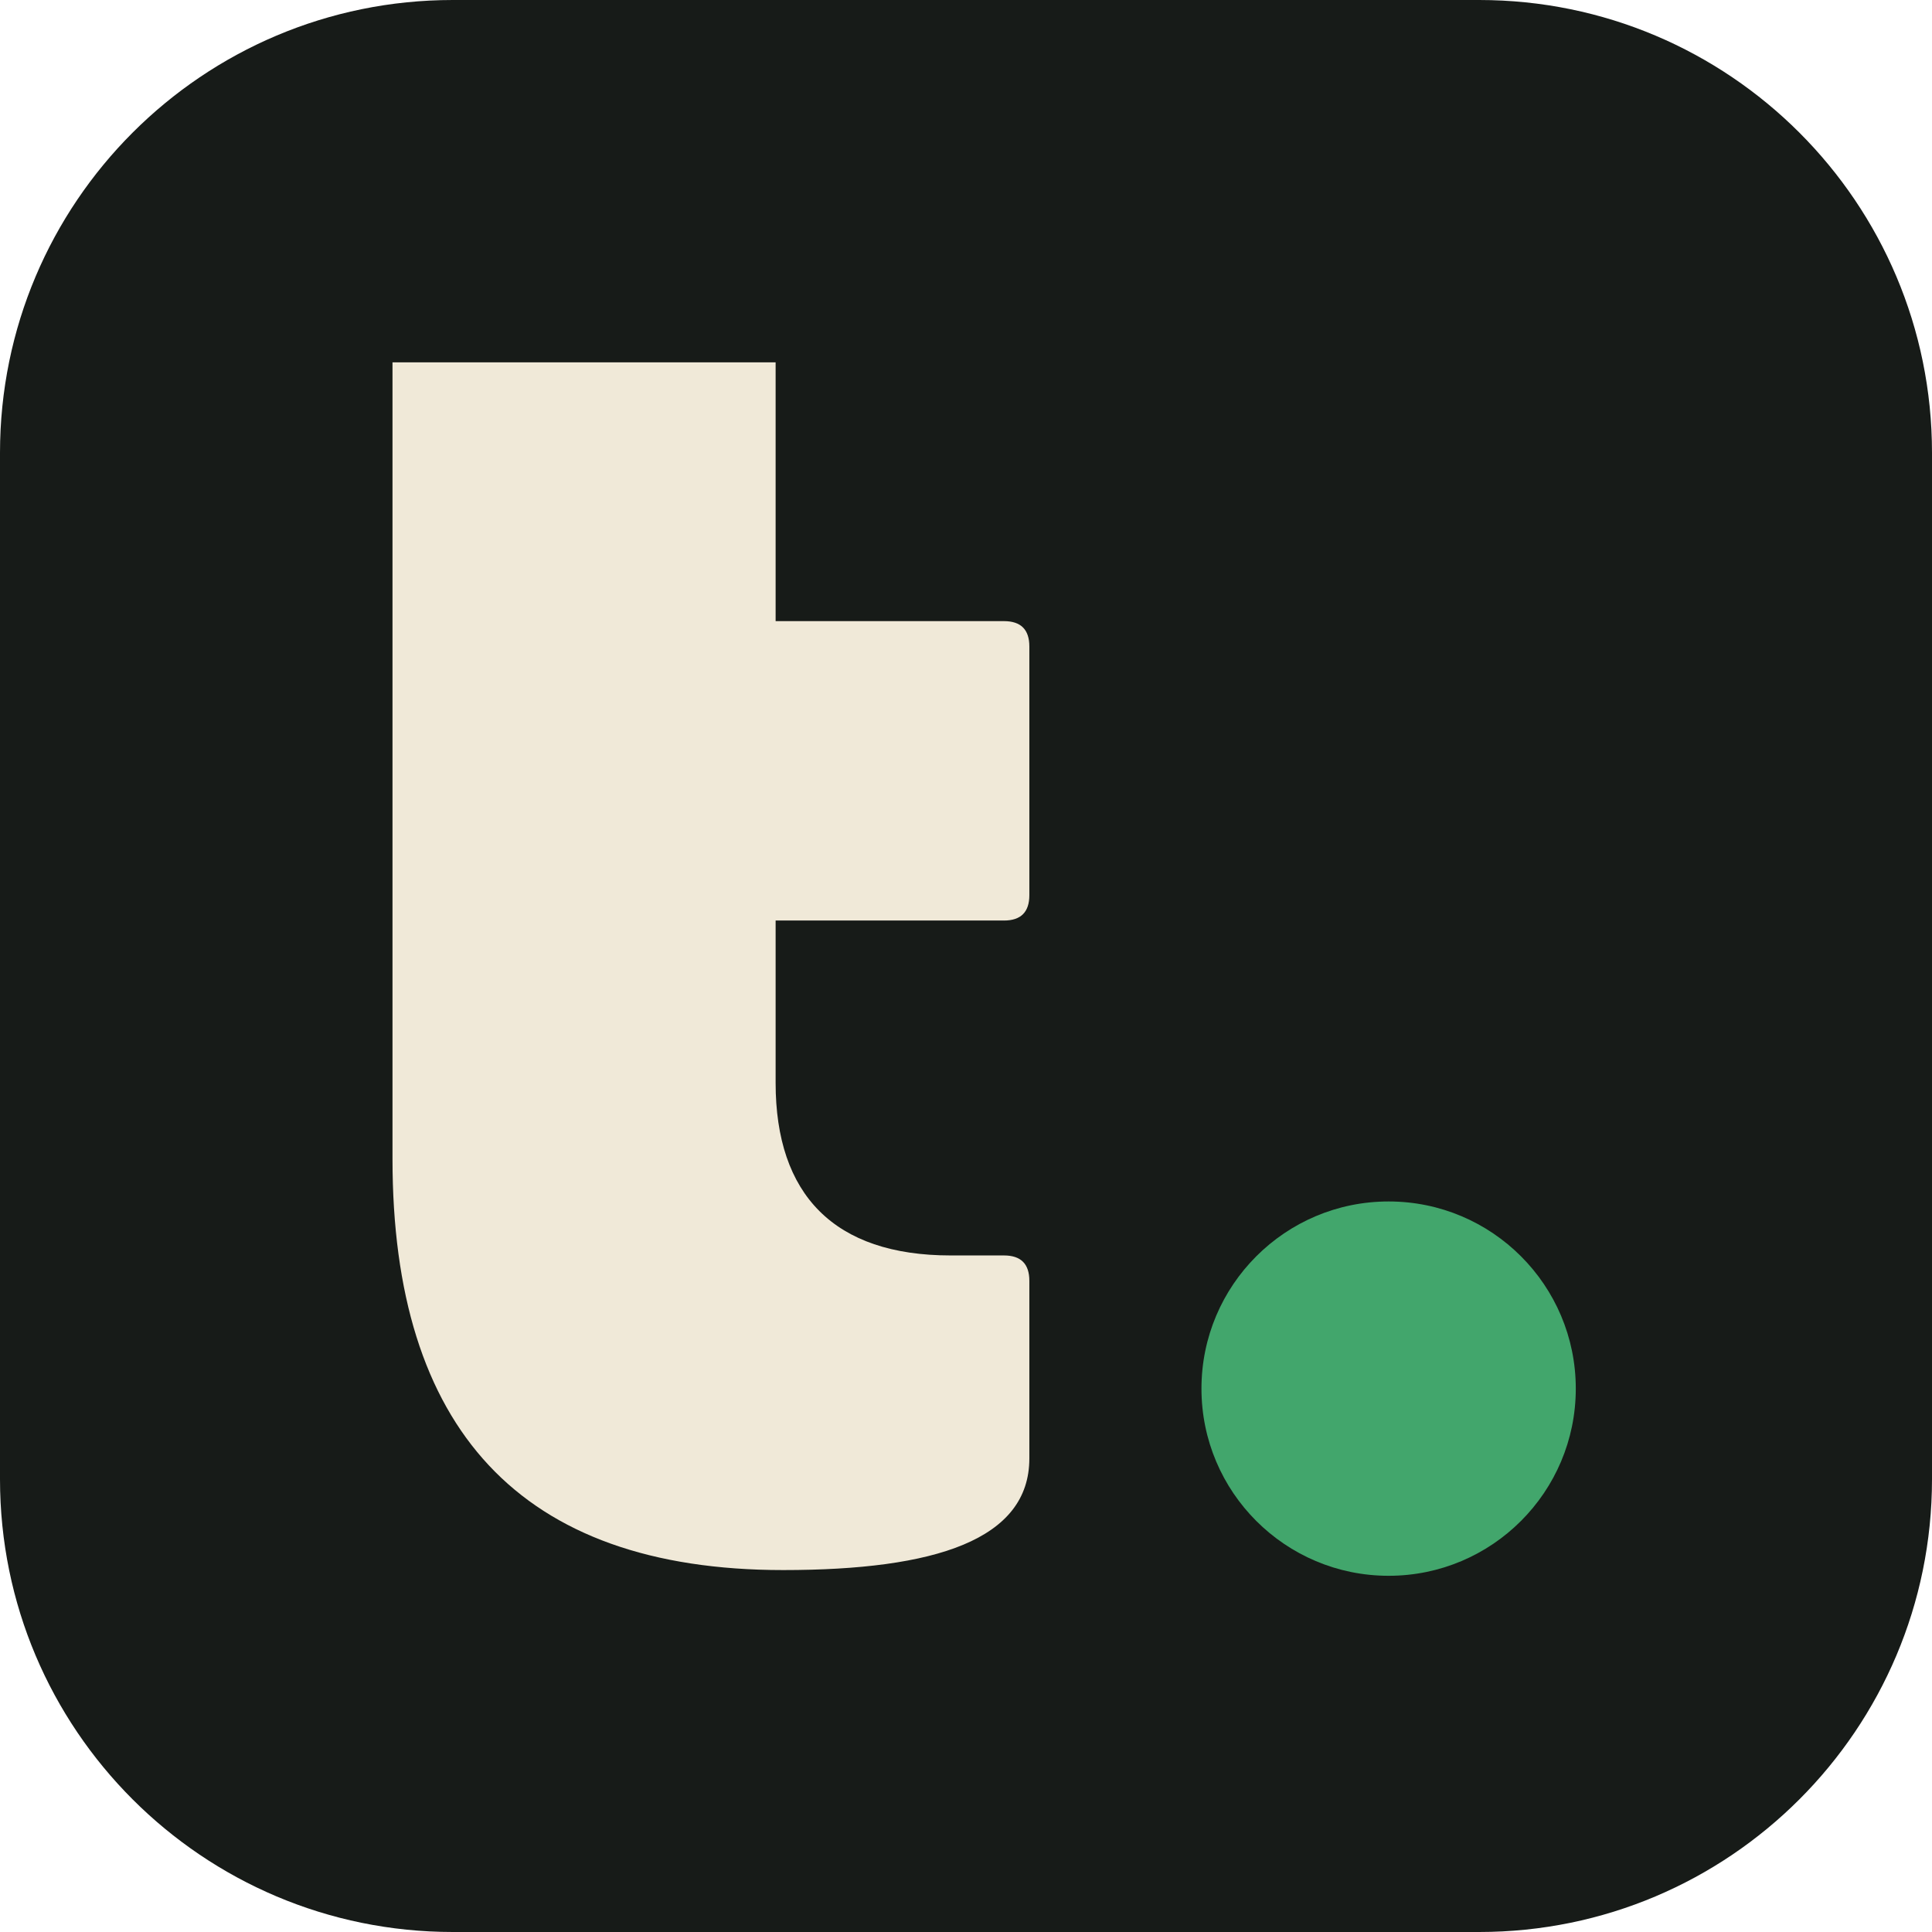
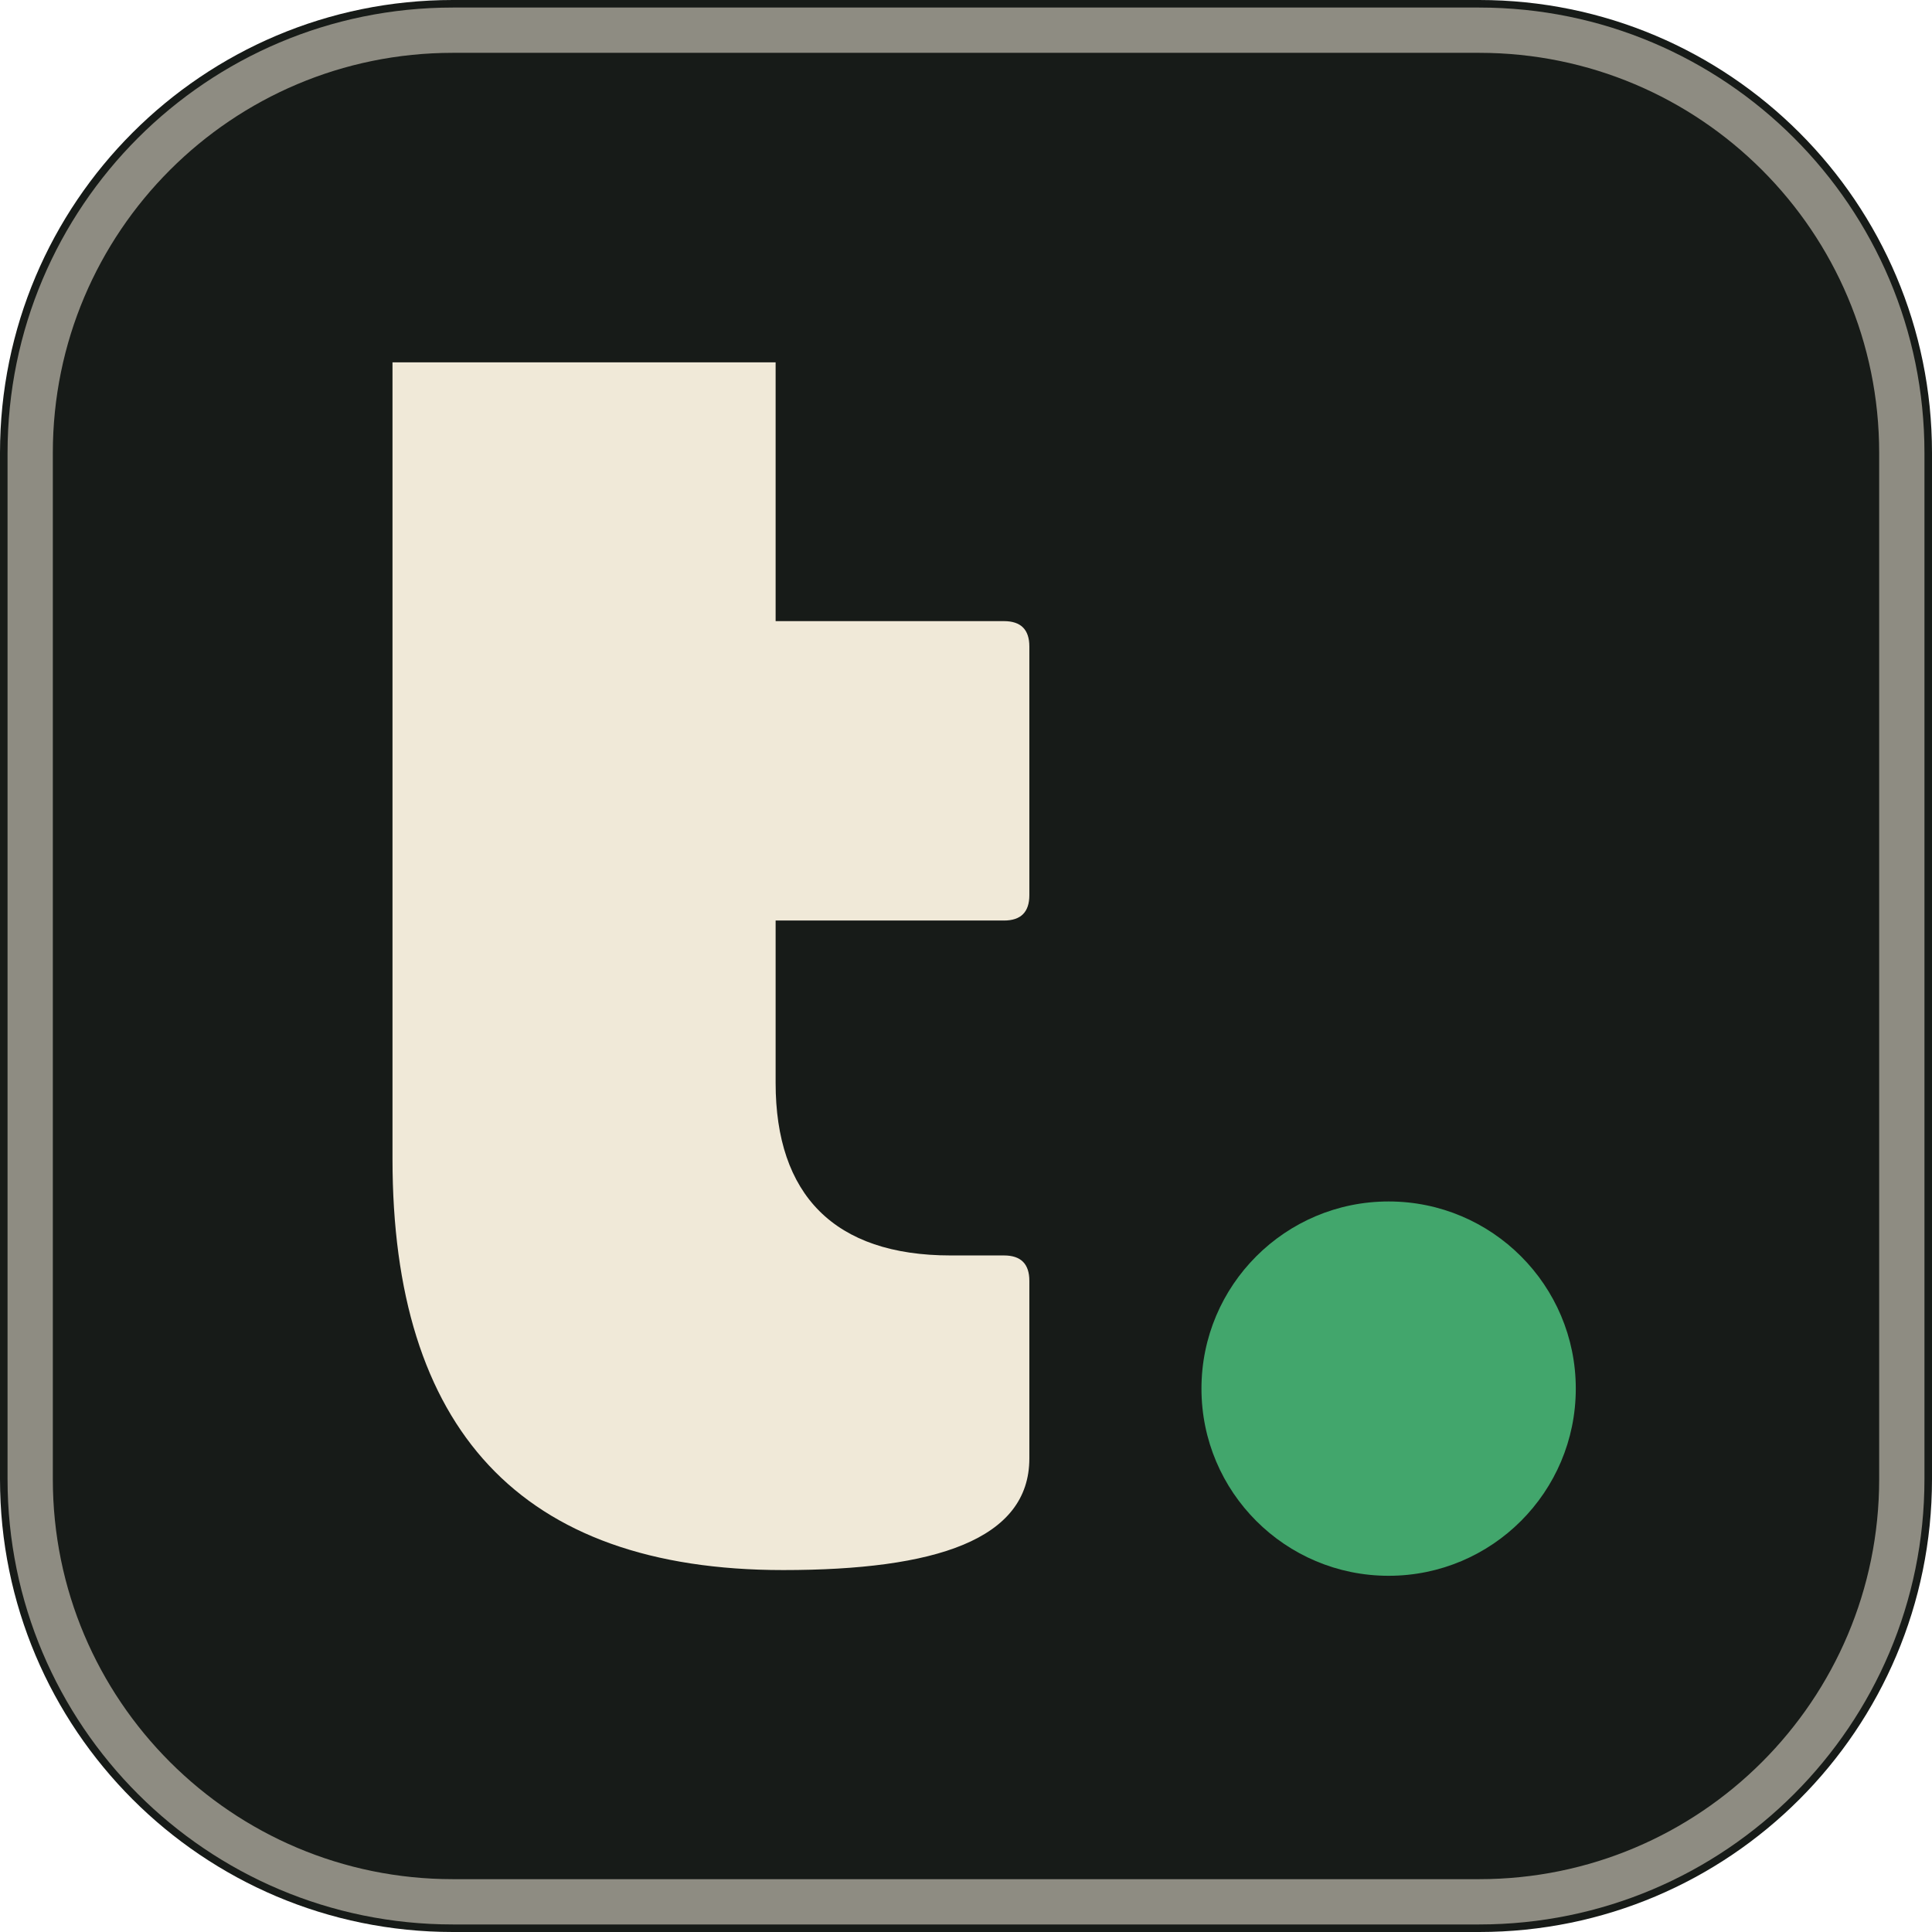
<svg xmlns="http://www.w3.org/2000/svg" viewBox="0 0 64 64">
  <rect width="64" height="64" rx="15" fill="#171B18" />
+   <rect x="1" y="1" width="62" height="62" rx="14" fill="none" stroke="#F0E9D8" stroke-opacity=".55" stroke-width="1.5" />
  <path transform="translate(1.235 -4.303) scale(0.1681)" fill="#F0E9D8" d="M70 97H145.5V148H190.5Q195.5 148 195.5 153V202Q195.5 207 190.5 207H145.5V239C145.5 261 157 273 180 273H190.5Q195.5 273 195.5 278V313C195.5 329 177 335 147 335C95 335 70 307 70 254Z" />
  <circle cx="46" cy="46" r="6.2" fill="#42A66C" />
</svg>
